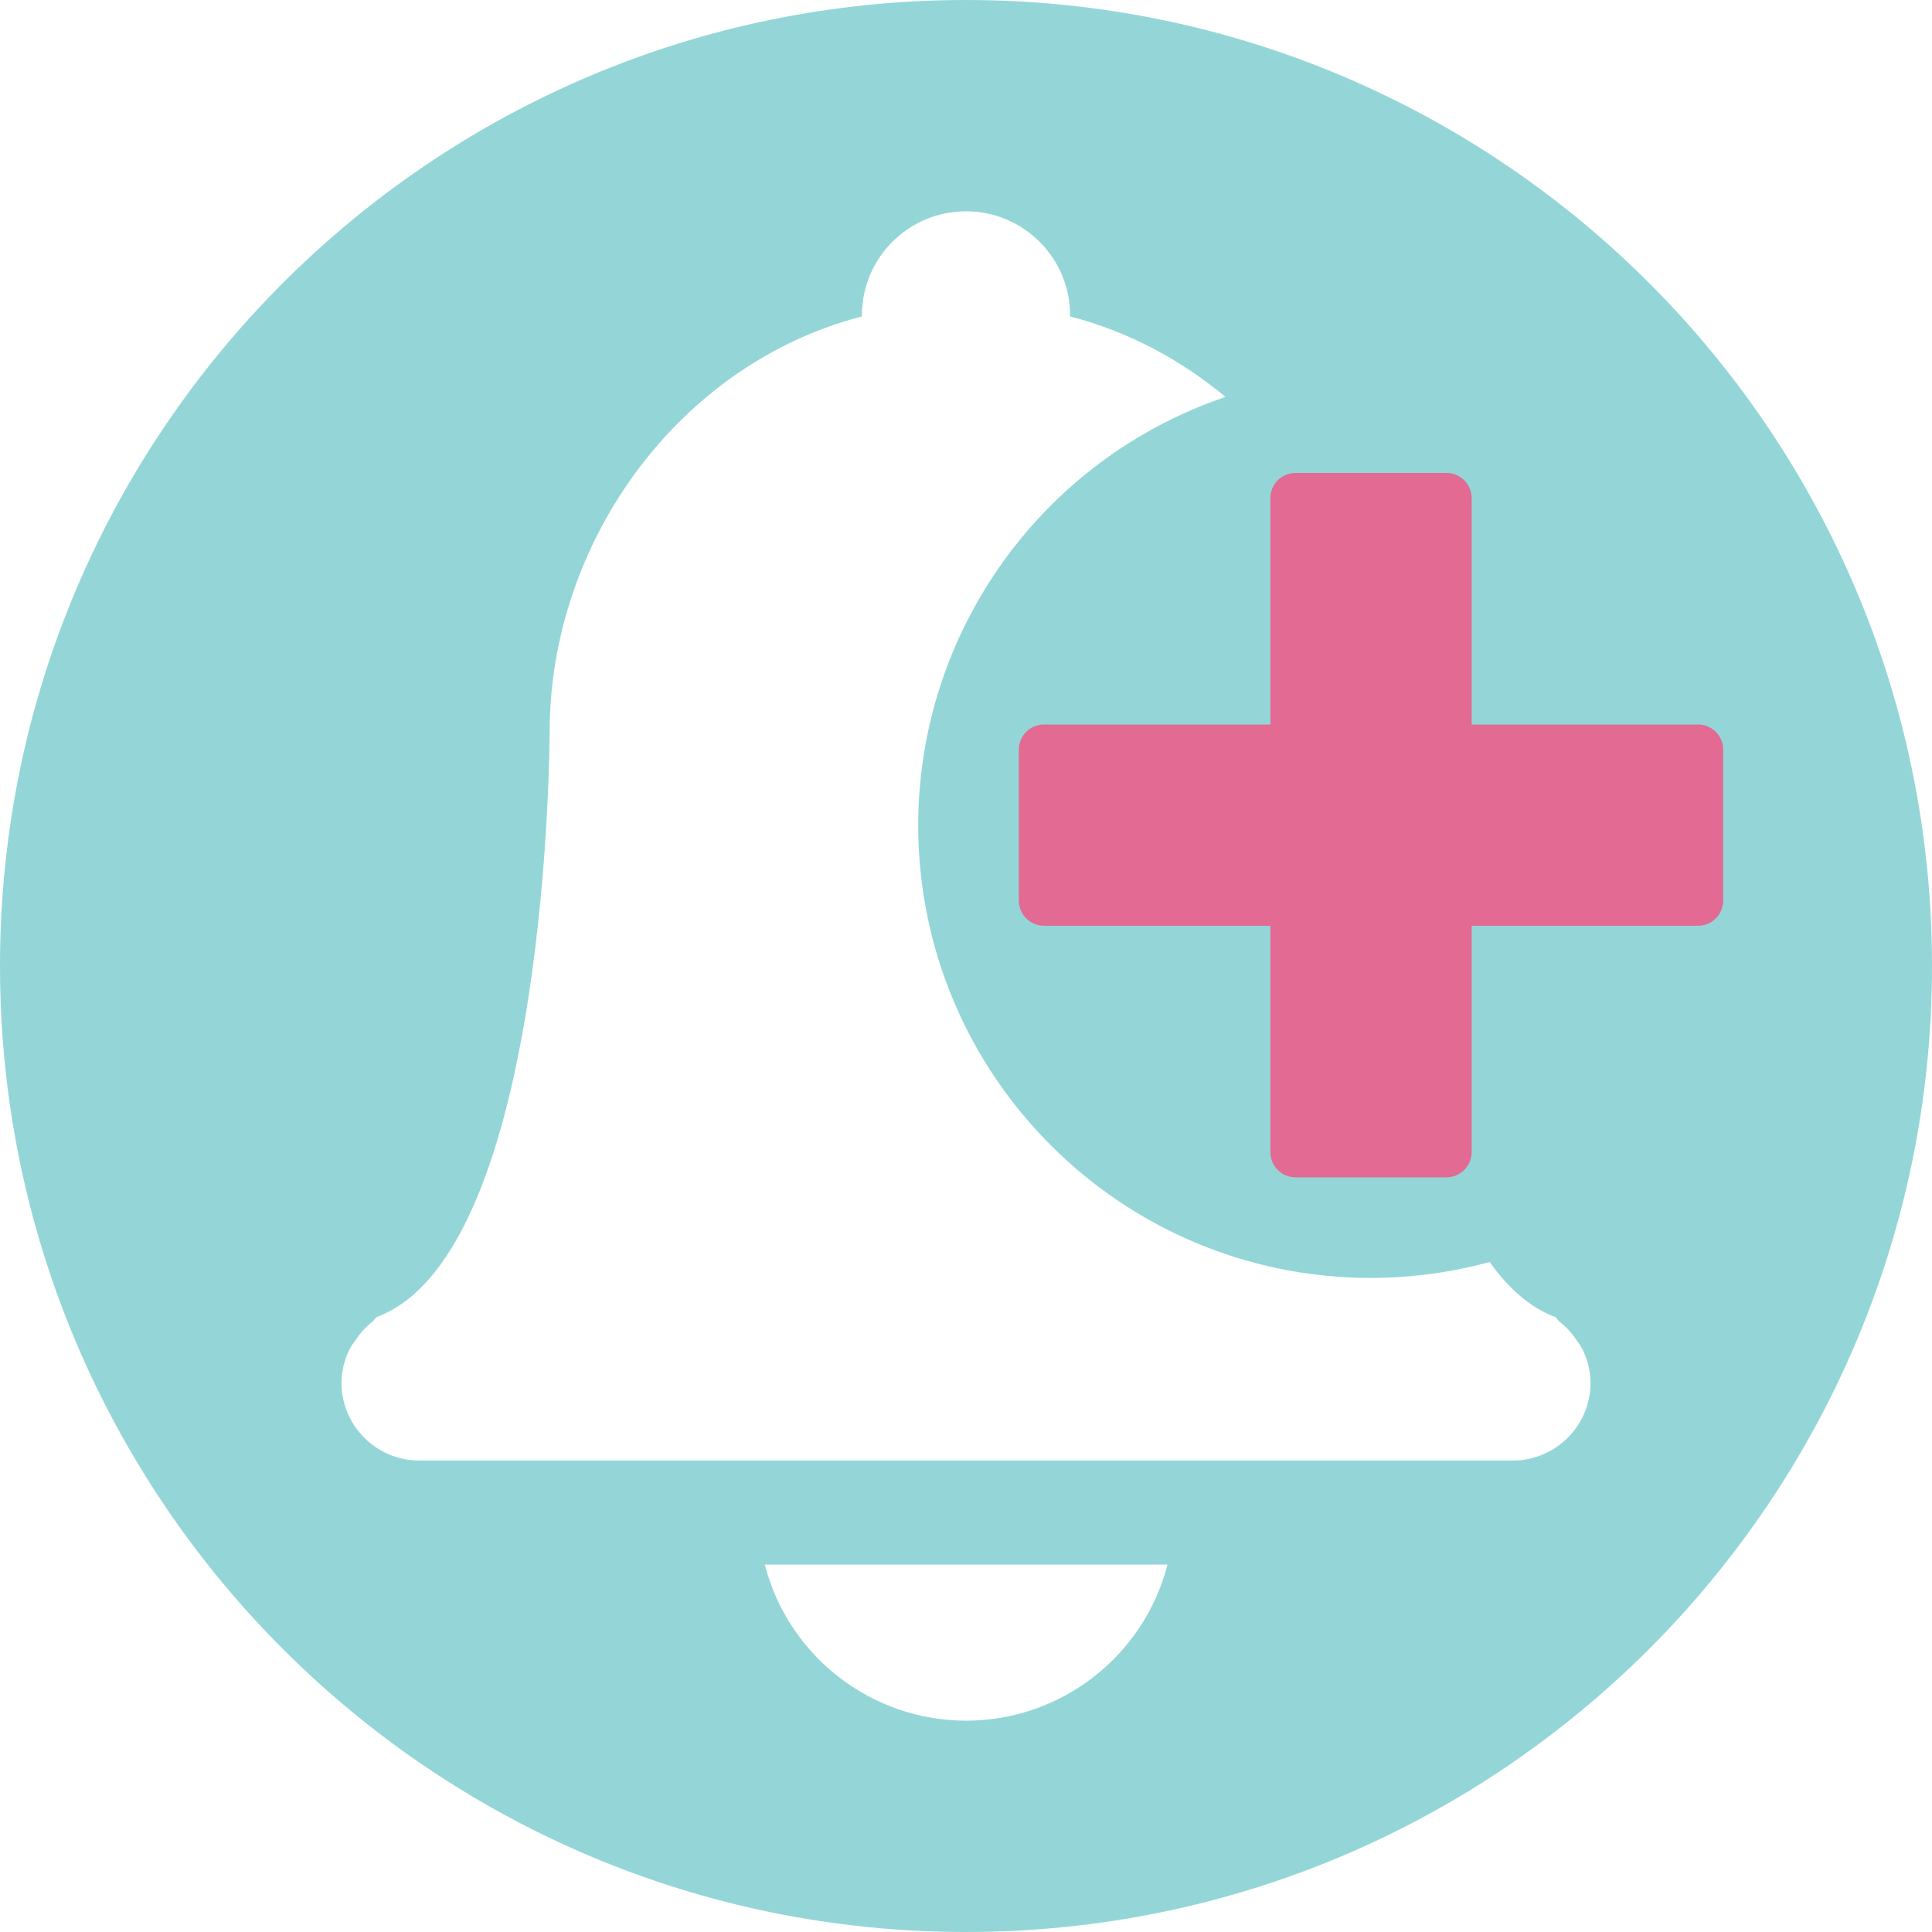
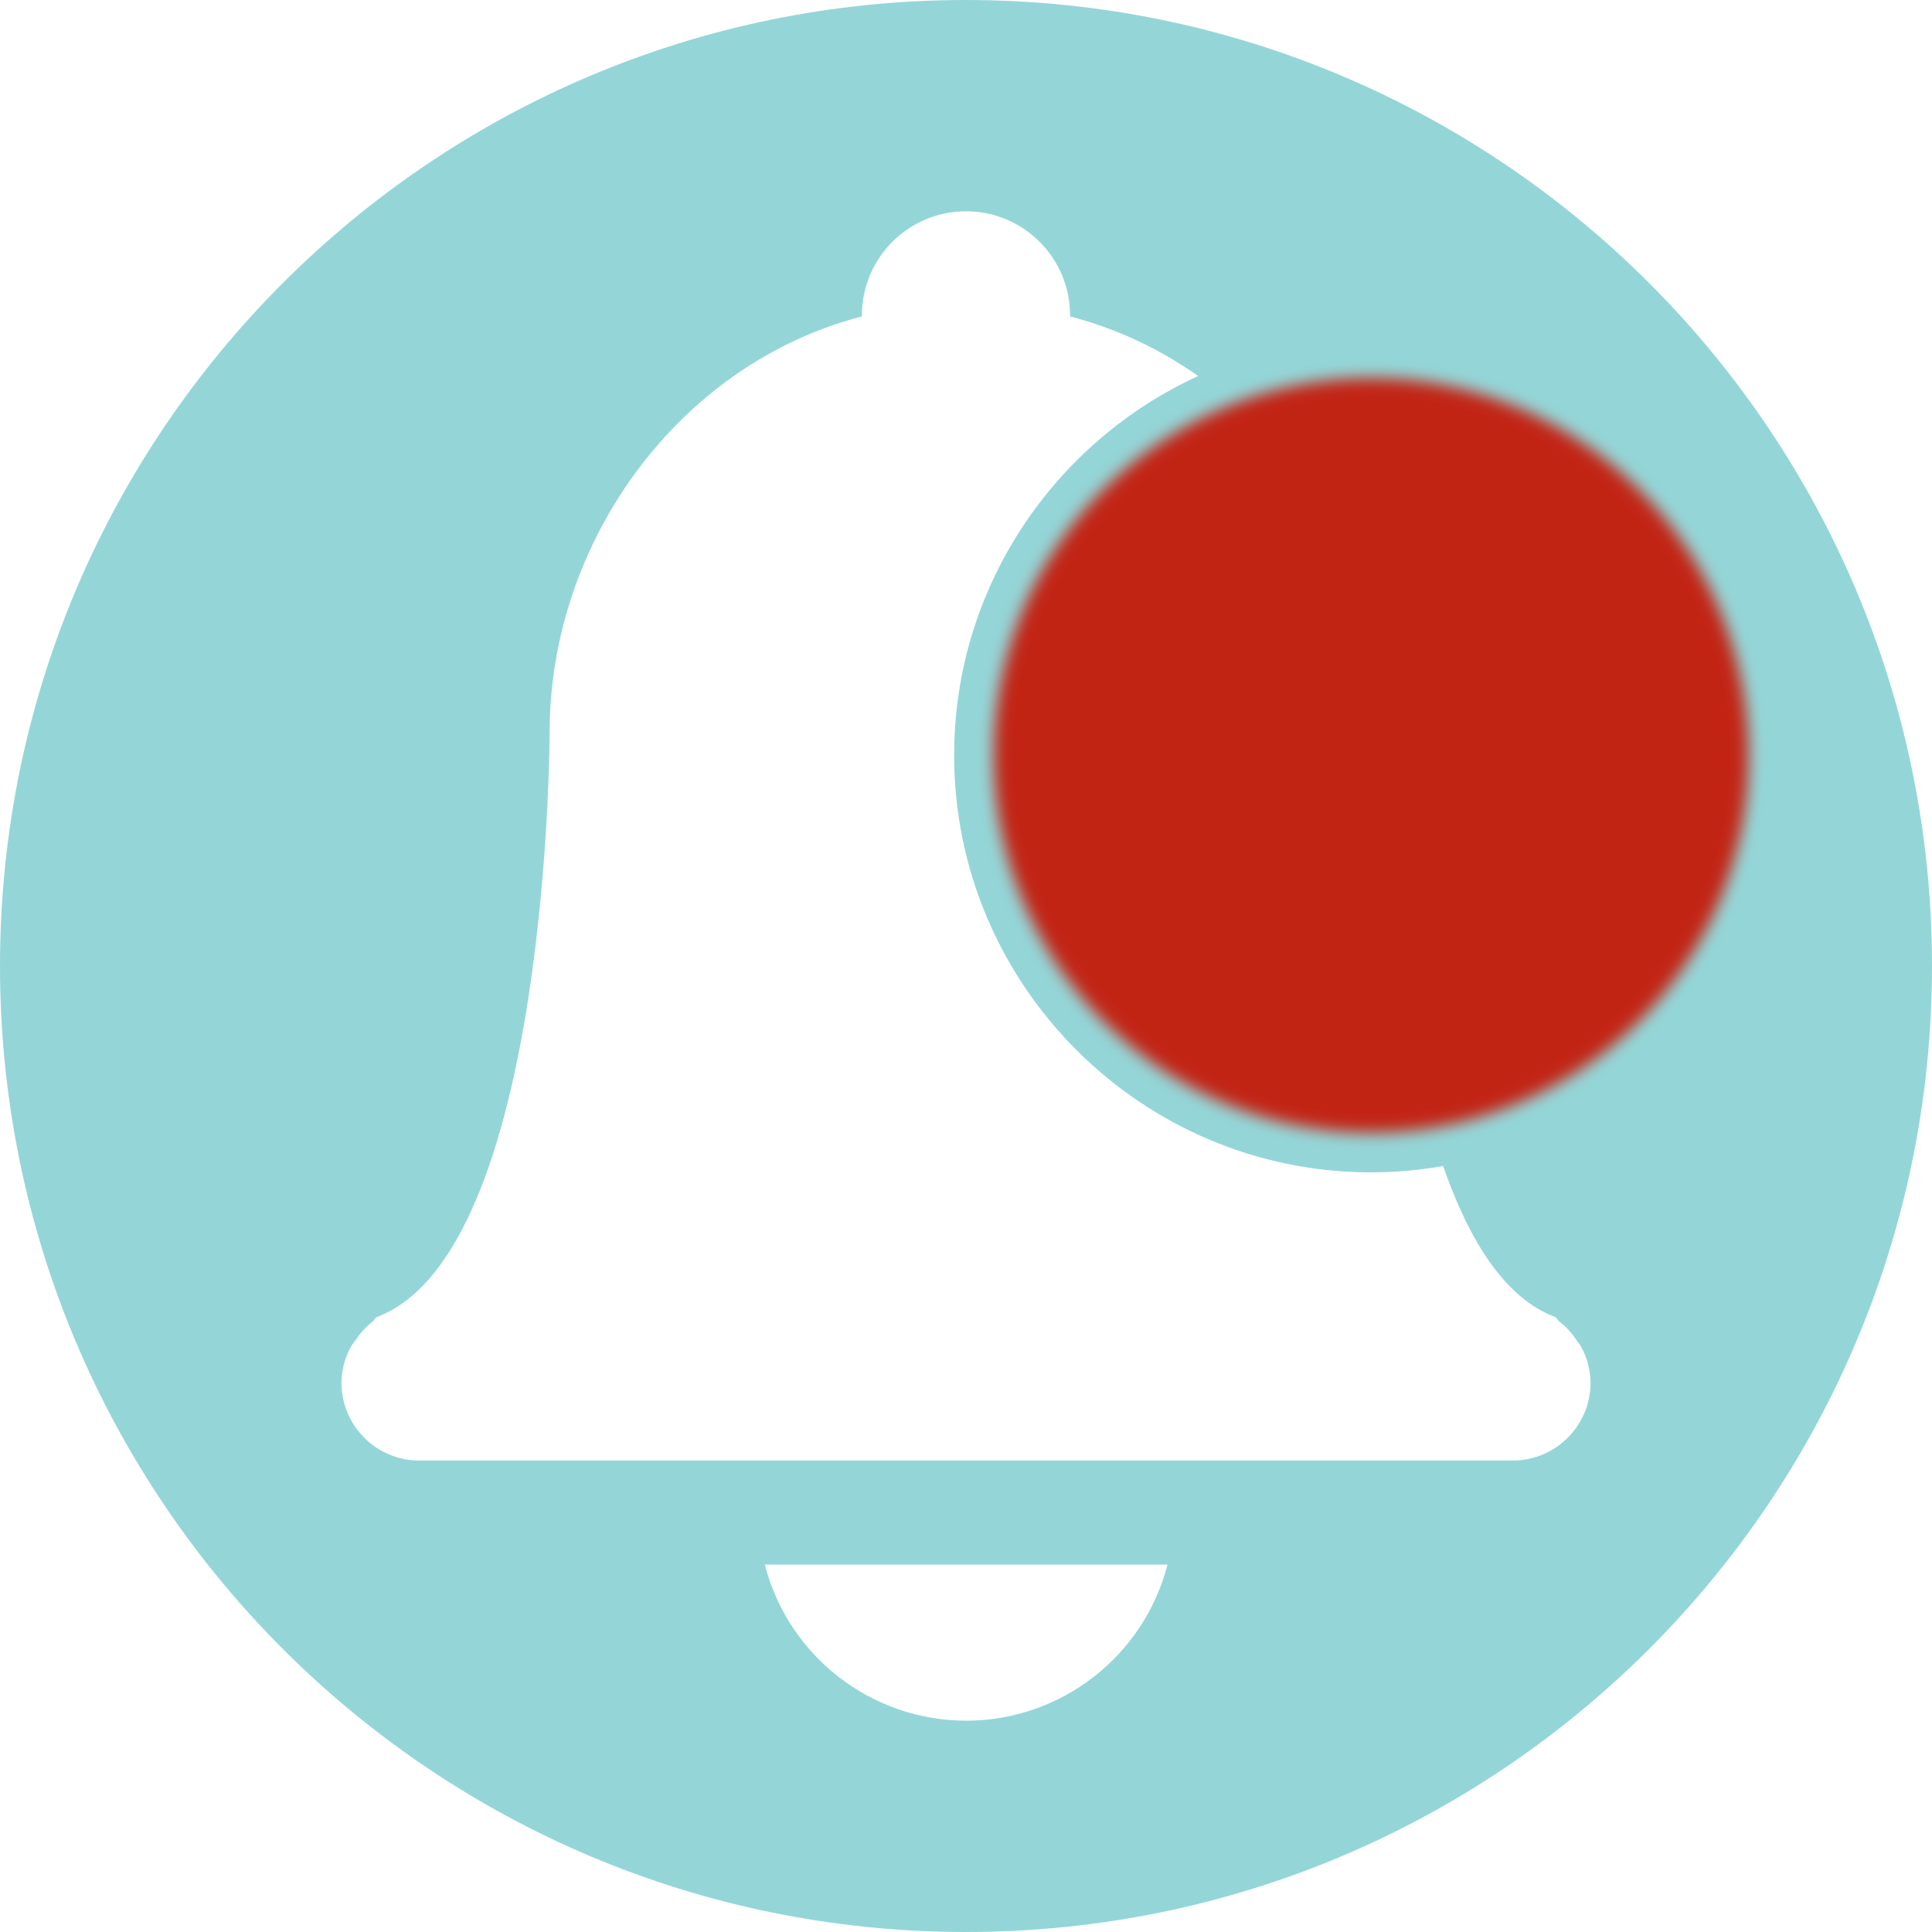
<svg xmlns="http://www.w3.org/2000/svg" width="256" height="256" viewBox="0 0 256 256" id="svg2" version="1.1">
  <defs id="defs4">
    <clipPath clipPathUnits="userSpaceOnUse" id="clipPath4828">
      <circle r="128" cy="924.362" cx="128" id="circle4830" style="opacity:1;fill:#68bdff;fill-opacity:1;stroke:none;stroke-width:52.82;stroke-linecap:round;stroke-linejoin:round;stroke-miterlimit:4;stroke-dasharray:none;stroke-opacity:1" />
    </clipPath>
    <clipPath clipPathUnits="userSpaceOnUse" id="clipPath4851">
      <path id="path4853" d="m 128,796.362 a 128,128 0 0 0 -87.652,34.838 l 86.988,87.514 90.693,-85.26 A 128,128 0 0 0 128,796.362 Z M 23.73,850.284 A 128,128 0 0 0 0,924.362 128,128 0 0 0 128,1052.362 128,128 0 0 0 256,924.362 128,128 0 0 0 234.158,852.931 l -95.943,90.199 c -0.481,0.452 -0.995,0.843 -1.521,1.205 -0.254,0.304 -0.518,0.602 -0.805,0.887 -4.959,4.929 -12.919,4.904 -17.848,-0.055 L 23.73,850.284 Z" style="opacity:1;fill:#68bdff;fill-opacity:1;stroke:none;stroke-width:52.82;stroke-linecap:round;stroke-linejoin:round;stroke-miterlimit:4;stroke-dasharray:none;stroke-opacity:1" />
    </clipPath>
    <clipPath clipPathUnits="userSpaceOnUse" id="clipPath4147">
      <path id="path4149" d="M 23.73,850.284 A 128,128 0 0 0 0,924.362 128,128 0 0 0 128,1052.362 128,128 0 0 0 256,924.362 128,128 0 0 0 234.158,852.931 l -95.943,90.199 c -0.481,0.452 -0.995,0.843 -1.521,1.205 -0.254,0.304 -0.518,0.602 -0.805,0.887 -4.959,4.929 -12.919,4.904 -17.848,-0.055 l -94.311,-94.883 z" style="opacity:1;fill:#fff168;fill-opacity:1;stroke:none;stroke-width:52.82;stroke-linecap:round;stroke-linejoin:round;stroke-miterlimit:4;stroke-dasharray:none;stroke-opacity:1" />
    </clipPath>
    <clipPath id="clipPath4292" clipPathUnits="userSpaceOnUse">
      <circle r="105.412" cy="904.675" cx="132.273" id="circle4294" style="fill:#ffaa31;fill-opacity:1;stroke:none;stroke-width:9.518;stroke-linecap:butt;stroke-linejoin:miter;stroke-miterlimit:4;stroke-dasharray:none;stroke-opacity:1" />
    </clipPath>
    <clipPath clipPathUnits="userSpaceOnUse" id="clipPath4712">
      <circle r="128" cy="925.58" cx="125.256" id="circle4714" style="fill:#94d6d8;fill-opacity:1;stroke:none;stroke-width:9.518;stroke-linecap:butt;stroke-linejoin:miter;stroke-miterlimit:4;stroke-dasharray:none;stroke-opacity:1" />
    </clipPath>
+     <filter style="color-interpolation-filters:sRGB" id="filter1570" x="-0.025" width="1.05" y="-0.025" height="1.05">
+       <feGaussianBlur stdDeviation="1.05" id="feGaussianBlur1572" />
+     </filter>
  </defs>
  <g id="layer1" transform="translate(0,-796.3622)">
+     <path style="fill:#94d6d8;fill-opacity:1;stroke:none;stroke-width:36.571;stroke-miterlimit:4;stroke-dasharray:none;stroke-opacity:1" d="M 128 0 A 128 128 0 0 0 0 128 A 128 128 0 0 0 128 256 A 128 128 0 0 0 256 128 A 128 128 0 0 0 128 0 z M 128 28 A 13.793 13.793 0 0 1 141.793 41.793 L 141.793 41.932 C 147.977 43.529 153.685 46.25 158.764 49.824 C 139.711 58.556 126.428 77.799 126.428 100.082 C 126.428 130.541 151.233 155.346 181.691 155.346 C 184.942 155.346 188.124 155.046 191.223 154.504 C 194.579 164.202 199.325 171.983 206.068 174.51 C 206.303 174.648 206.4 174.938 206.621 175.104 A 10 10 0 0 1 208.855 177.518 C 209.09 177.89 209.379 178.166 209.572 178.58 A 10.179 10.179 0 0 1 210.758 183.186 C 210.758 188.91 206.152 193.531 200.414 193.531 L 55.586 193.531 C 49.862 193.531 45.242 188.91 45.242 183.186 A 10.179 10.179 0 0 1 46.428 178.58 C 46.621 178.18 46.91 177.89 47.158 177.518 A 10.014 10.014 0 0 1 49.379 175.104 C 49.613 174.924 49.711 174.648 49.932 174.51 C 72.828 165.93 72.828 96.965 72.828 96.965 C 72.856 71.834 89.876 48.221 114.207 41.932 L 114.207 41.793 A 13.793 13.793 0 0 1 128 28 z M 167.627 57.602 C 177.327 68.099 183.156 82.269 183.172 96.965 C 183.172 96.965 183.181 122.423 188.318 144.33 C 186.156 144.649 183.944 144.82 181.691 144.82 C 156.922 144.82 136.955 124.852 136.955 100.082 C 136.955 80.231 149.785 63.478 167.627 57.602 z M 101.338 207.311 L 154.703 207.311 A 27.586 27.586 0 0 1 128 228 A 27.586 27.586 0 0 1 101.338 207.311 z " transform="translate(0,796.3622)" id="path1504" />
    <g style="color:#bebebe" transform="matrix(13.7931,0,0,13.7931,-4023.724,3721.052)" id="g4" />
-     <path style="fill:#94d6d8;fill-opacity:1;stroke-width:4.456" d="M 128 0 A 128 128 0 0 0 0 128 A 128 128 0 0 0 128 256 A 128 128 0 0 0 256 128 A 128 128 0 0 0 128 0 z M 128 28 A 13.793 13.793 0 0 1 141.793 41.793 L 141.793 41.932 C 149.49 43.92 156.451 47.643 162.377 52.596 A 60 60 0 0 0 121.666 109.334 A 60 60 0 0 0 181.666 169.334 A 60 60 0 0 0 197.391 167.221 C 199.839 170.678 202.704 173.249 206.068 174.51 C 206.303 174.648 206.4 174.938 206.621 175.104 A 10 10 0 0 1 208.855 177.518 C 209.09 177.89 209.379 178.166 209.572 178.58 A 10.179 10.179 0 0 1 210.758 183.186 C 210.758 188.91 206.152 193.531 200.414 193.531 L 55.586 193.531 C 49.862 193.531 45.242 188.91 45.242 183.186 A 10.179 10.179 0 0 1 46.428 178.58 C 46.621 178.18 46.91 177.89 47.158 177.518 A 10.014 10.014 0 0 1 49.379 175.104 C 49.613 174.924 49.711 174.648 49.932 174.51 C 72.828 165.93 72.828 96.965 72.828 96.965 C 72.856 71.834 89.876 48.221 114.207 41.932 L 114.207 41.793 A 13.793 13.793 0 0 1 128 28 z M 101.338 207.311 L 154.703 207.311 A 27.586 27.586 0 0 1 128 228 A 27.586 27.586 0 0 1 101.338 207.311 z " id="path828" transform="translate(0,796.3622)" />
    <g style="color:#bebebe" transform="matrix(13.7931,0,0,13.7931,-4023.724,3721.052)" id="g4-3" />
-     <g id="g1240">
-       <rect ry="3.333" y="859.029" x="168.333" height="93.333" width="26.667" id="rect840" style="fill:#e26a93;fill-opacity:1;stroke-width:1.822" />
-       <rect transform="rotate(90)" style="fill:#e26a93;fill-opacity:1;stroke-width:1.822" id="rect1236" width="26.667" height="93.333" x="892.362" y="-228.333" ry="3.333" />
-     </g>
+     <g style="color:#bebebe" transform="matrix(13.7931,0,0,13.7931,-4023.724,3721.052)" id="g4-36" />
+     <circle style="fill:#c22414;fill-opacity:1;stroke:none;stroke-width:10.526;stroke-miterlimit:4;stroke-dasharray:none;stroke-opacity:1;filter:url(#filter1570)" id="path1506" cx="181.692" cy="896.444" r="50" />
  </g>
</svg>
